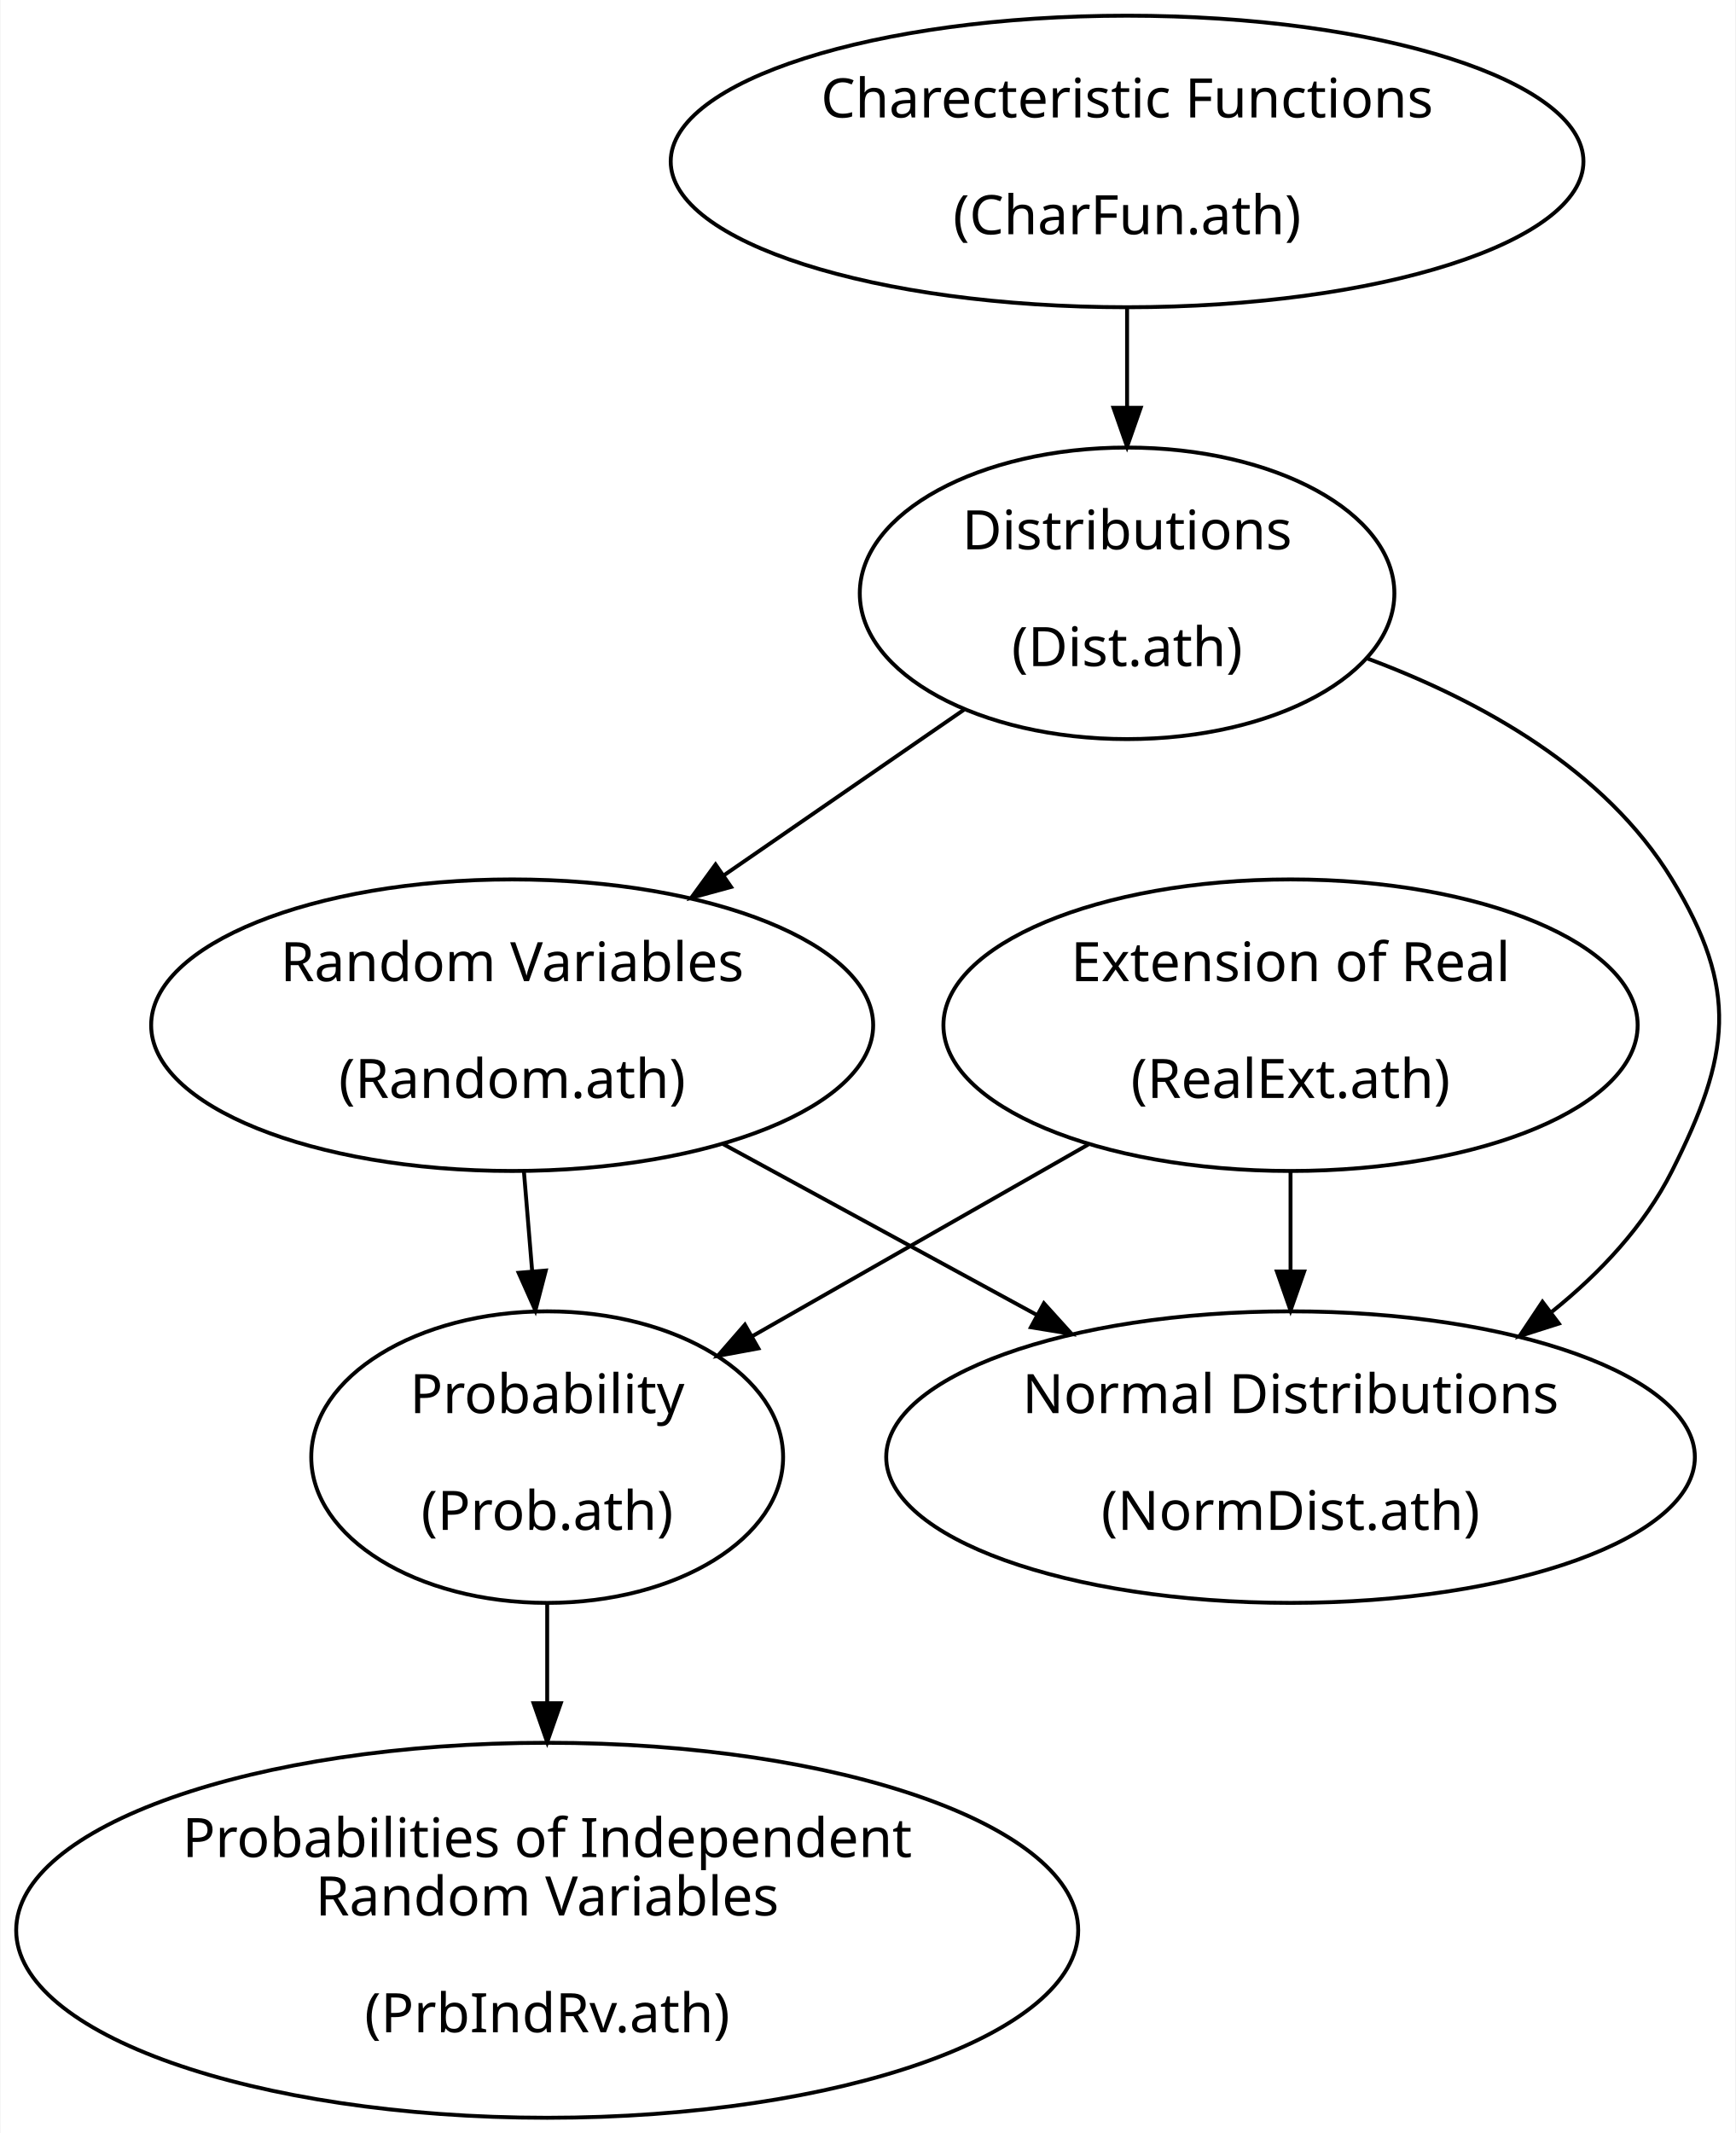
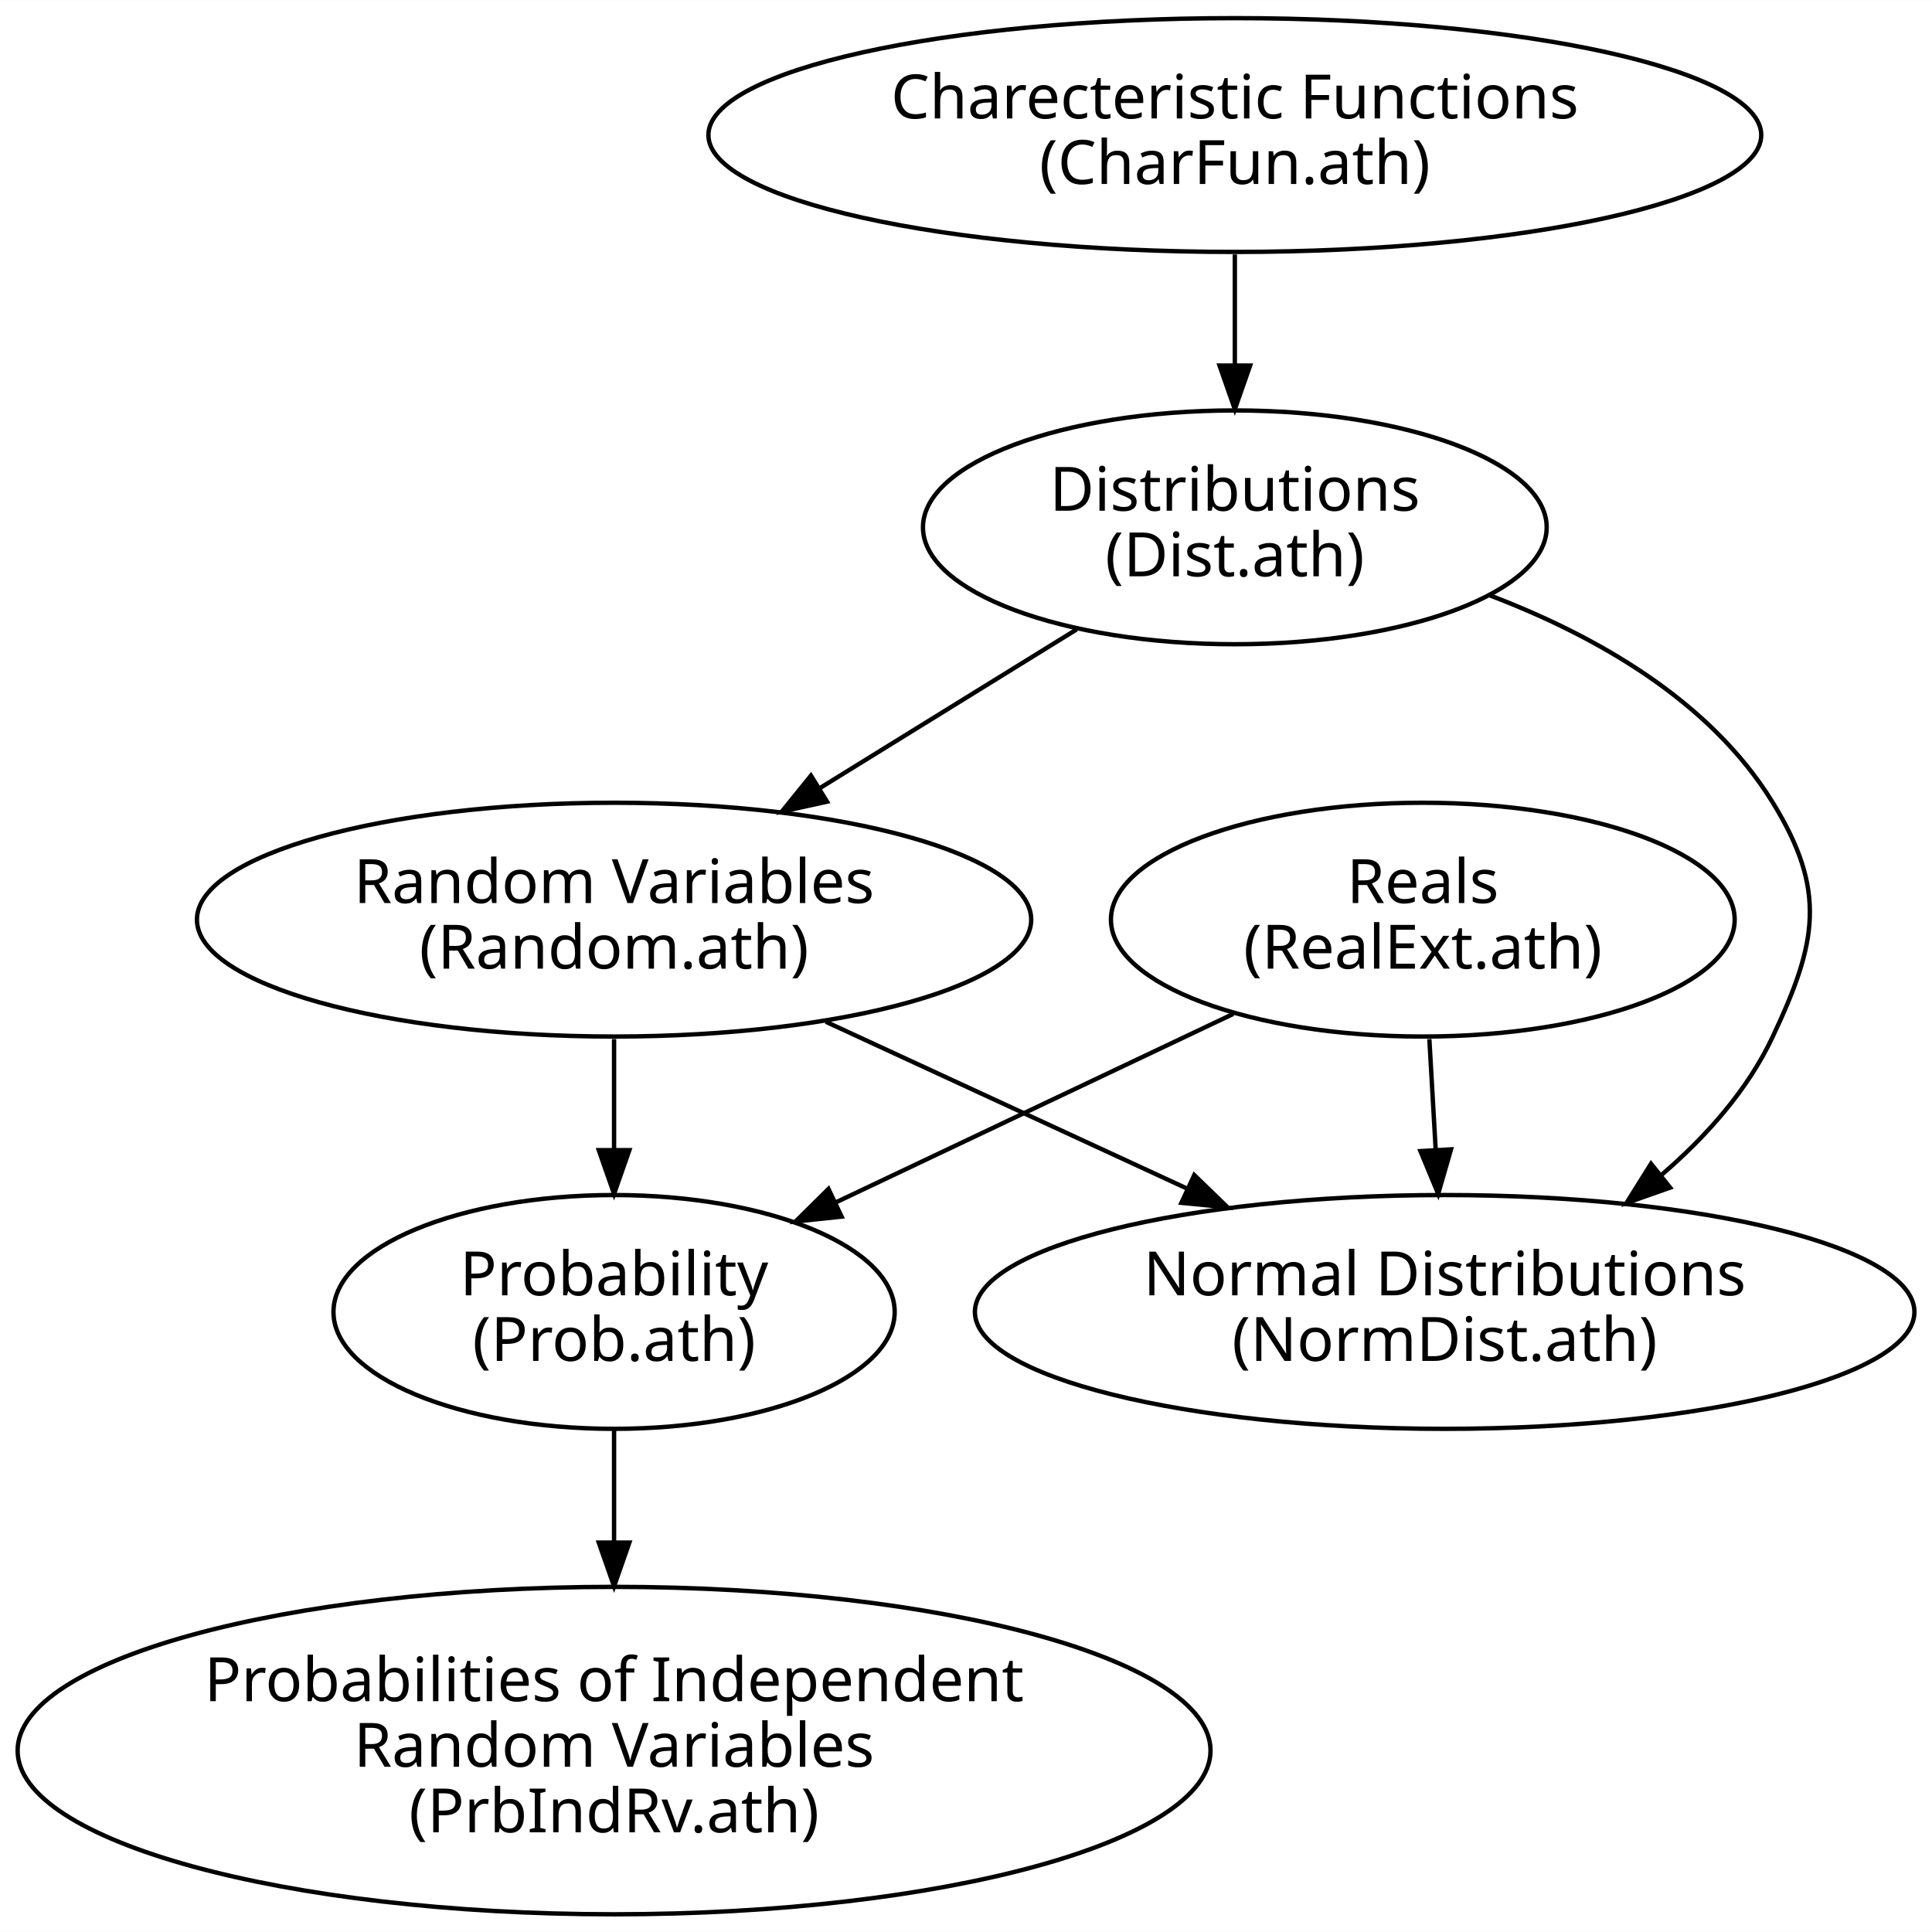
- <svg xmlns="http://www.w3.org/2000/svg" width="446pt" height="548pt" viewBox="0.00 0.00 445.73 547.98">
-   <g id="graph0" class="graph" transform="scale(1 1) rotate(0) translate(4 543.98)">
-     <polygon fill="white" stroke="transparent" points="-4,4 -4,-543.98 441.73,-543.98 441.73,4 -4,4" />
+ <svg xmlns="http://www.w3.org/2000/svg" width="442pt" height="442pt" viewBox="0.00 0.00 441.95 441.91">
+   <g id="graph0" class="graph" transform="scale(1 1) rotate(0) translate(4 437.91)">
+     <polygon fill="white" stroke="transparent" points="-4,4 -4,-437.91 437.95,-437.91 437.95,4 -4,4" />
    <g id="node1" class="node">
-       <ellipse fill="none" stroke="black" cx="285.47" cy="-502.5" rx="117.26" ry="37.45" />
-       <text text-anchor="middle" x="285.47" y="-513.8" font-family="CMU Serif Roman" font-size="14.00">Charecteristic Functions</text>
-       <text text-anchor="middle" x="285.47" y="-498.8" font-family="CMU Serif Roman" font-size="14.00"> </text>
-       <text text-anchor="middle" x="285.47" y="-483.8" font-family="CMU Serif Roman" font-size="14.00">(CharFun.ath)</text>
+       <ellipse fill="none" stroke="black" cx="278.47" cy="-407.04" rx="120.42" ry="26.74" />
+       <text text-anchor="middle" x="278.47" y="-410.84" font-family="CMU Serif Roman" font-size="14.00">Charecteristic Functions </text>
+       <text text-anchor="middle" x="278.47" y="-395.84" font-family="CMU Serif Roman" font-size="14.00">(CharFun.ath)</text>
    </g>
    <g id="node2" class="node">
-       <ellipse fill="none" stroke="black" cx="285.47" cy="-391.55" rx="68.68" ry="37.45" />
-       <text text-anchor="middle" x="285.47" y="-402.85" font-family="CMU Serif Roman" font-size="14.00">Distributions</text>
-       <text text-anchor="middle" x="285.47" y="-387.85" font-family="CMU Serif Roman" font-size="14.00"> </text>
-       <text text-anchor="middle" x="285.47" y="-372.85" font-family="CMU Serif Roman" font-size="14.00">(Dist.ath)</text>
+       <ellipse fill="none" stroke="black" cx="278.47" cy="-317.3" rx="71.34" ry="26.74" />
+       <text text-anchor="middle" x="278.47" y="-321.1" font-family="CMU Serif Roman" font-size="14.00">Distributions </text>
+       <text text-anchor="middle" x="278.47" y="-306.1" font-family="CMU Serif Roman" font-size="14.00">(Dist.ath)</text>
    </g>
    <g id="edge1" class="edge">
-       <path fill="none" stroke="black" d="M285.47,-464.92C285.47,-456.75 285.47,-447.97 285.47,-439.44" />
-       <polygon fill="black" stroke="black" points="288.97,-439.22 285.47,-429.22 281.97,-439.22 288.97,-439.22" />
+       <path fill="none" stroke="black" d="M278.47,-379.72C278.47,-371.75 278.47,-362.86 278.47,-354.37" />
+       <polygon fill="black" stroke="black" points="281.97,-354.31 278.47,-344.31 274.97,-354.31 281.97,-354.31" />
    </g>
    <g id="node3" class="node">
-       <ellipse fill="none" stroke="black" cx="327.47" cy="-169.64" rx="103.89" ry="37.45" />
-       <text text-anchor="middle" x="327.47" y="-180.94" font-family="CMU Serif Roman" font-size="14.00">Normal Distributions</text>
-       <text text-anchor="middle" x="327.47" y="-165.94" font-family="CMU Serif Roman" font-size="14.00"> </text>
-       <text text-anchor="middle" x="327.47" y="-150.94" font-family="CMU Serif Roman" font-size="14.00">(NormDist.ath)</text>
+       <ellipse fill="none" stroke="black" cx="326.47" cy="-137.82" rx="107.46" ry="26.74" />
+       <text text-anchor="middle" x="326.47" y="-141.62" font-family="CMU Serif Roman" font-size="14.00">Normal Distributions </text>
+       <text text-anchor="middle" x="326.47" y="-126.62" font-family="CMU Serif Roman" font-size="14.00">(NormDist.ath)</text>
    </g>
    <g id="edge2" class="edge">
-       <path fill="none" stroke="black" d="M347.21,-374.81C376.31,-363.96 408.33,-346.25 425.47,-318.07 442.79,-289.61 440.47,-272.87 425.47,-243.12 418.36,-229.01 407.06,-216.97 394.63,-206.99" />
-       <polygon fill="black" stroke="black" points="396.41,-203.95 386.32,-200.73 392.2,-209.54 396.41,-203.95" />
+       <path fill="none" stroke="black" d="M336.82,-301.73C361.22,-292.44 387.17,-277.63 401.47,-254.43 414,-234.1 411.66,-222.3 401.47,-200.69 395.74,-188.53 386.3,-177.94 376.03,-169.13" />
+       <polygon fill="black" stroke="black" points="378.05,-166.26 368.06,-162.74 373.68,-171.72 378.05,-166.26" />
    </g>
    <g id="node4" class="node">
-       <ellipse fill="none" stroke="black" cx="127.47" cy="-280.6" rx="92.76" ry="37.45" />
-       <text text-anchor="middle" x="127.47" y="-291.9" font-family="CMU Serif Roman" font-size="14.00">Random Variables</text>
-       <text text-anchor="middle" x="127.47" y="-276.9" font-family="CMU Serif Roman" font-size="14.00"> </text>
-       <text text-anchor="middle" x="127.47" y="-261.9" font-family="CMU Serif Roman" font-size="14.00">(Random.ath)</text>
+       <ellipse fill="none" stroke="black" cx="136.47" cy="-227.56" rx="95.42" ry="26.74" />
+       <text text-anchor="middle" x="136.47" y="-231.36" font-family="CMU Serif Roman" font-size="14.00">Random Variables </text>
+       <text text-anchor="middle" x="136.47" y="-216.36" font-family="CMU Serif Roman" font-size="14.00">(Random.ath)</text>
    </g>
    <g id="edge8" class="edge">
-       <path fill="none" stroke="black" d="M243.55,-361.64C224.67,-348.62 202.13,-333.08 181.97,-319.18" />
-       <polygon fill="black" stroke="black" points="183.71,-316.12 173.49,-313.33 179.73,-321.89 183.71,-316.12" />
+       <path fill="none" stroke="black" d="M242.27,-293.94C224.39,-282.88 202.59,-269.42 183.43,-257.58" />
+       <polygon fill="black" stroke="black" points="185.19,-254.55 174.84,-252.27 181.51,-260.51 185.19,-254.55" />
    </g>
    <g id="edge3" class="edge">
-       <path fill="none" stroke="black" d="M181.59,-250.11C206.43,-236.58 236.09,-220.43 262.15,-206.23" />
-       <polygon fill="black" stroke="black" points="264.1,-209.15 271.21,-201.29 260.76,-203 264.1,-209.15" />
+       <path fill="none" stroke="black" d="M184.91,-204.2C210.09,-192.57 241.06,-178.27 267.61,-166.01" />
+       <polygon fill="black" stroke="black" points="269.19,-169.13 276.8,-161.76 266.25,-162.78 269.19,-169.13" />
    </g>
    <g id="node6" class="node">
-       <ellipse fill="none" stroke="black" cx="136.47" cy="-169.64" rx="60.62" ry="37.45" />
-       <text text-anchor="middle" x="136.47" y="-180.94" font-family="CMU Serif Roman" font-size="14.00">Probability</text>
-       <text text-anchor="middle" x="136.47" y="-165.94" font-family="CMU Serif Roman" font-size="14.00"> </text>
-       <text text-anchor="middle" x="136.47" y="-150.94" font-family="CMU Serif Roman" font-size="14.00">(Prob.ath)</text>
+       <ellipse fill="none" stroke="black" cx="136.47" cy="-137.82" rx="64.19" ry="26.74" />
+       <text text-anchor="middle" x="136.47" y="-141.62" font-family="CMU Serif Roman" font-size="14.00">Probability </text>
+       <text text-anchor="middle" x="136.47" y="-126.62" font-family="CMU Serif Roman" font-size="14.00">(Prob.ath)</text>
    </g>
    <g id="edge6" class="edge">
-       <path fill="none" stroke="black" d="M130.49,-243.01C131.17,-234.84 131.89,-226.06 132.6,-217.53" />
-       <polygon fill="black" stroke="black" points="136.11,-217.57 133.44,-207.32 129.13,-216.99 136.11,-217.57" />
+       <path fill="none" stroke="black" d="M136.47,-200.24C136.47,-192.27 136.47,-183.38 136.47,-174.89" />
+       <polygon fill="black" stroke="black" points="139.97,-174.83 136.47,-164.83 132.97,-174.83 139.97,-174.83" />
    </g>
    <g id="node5" class="node">
-       <ellipse fill="none" stroke="black" cx="327.47" cy="-280.6" rx="89.19" ry="37.45" />
-       <text text-anchor="middle" x="327.47" y="-291.9" font-family="CMU Serif Roman" font-size="14.00">Extension of Real</text>
-       <text text-anchor="middle" x="327.47" y="-276.9" font-family="CMU Serif Roman" font-size="14.00"> </text>
-       <text text-anchor="middle" x="327.47" y="-261.9" font-family="CMU Serif Roman" font-size="14.00">(RealExt.ath)</text>
+       <ellipse fill="none" stroke="black" cx="321.47" cy="-227.56" rx="71.34" ry="26.74" />
+       <text text-anchor="middle" x="321.47" y="-231.36" font-family="CMU Serif Roman" font-size="14.00">Reals </text>
+       <text text-anchor="middle" x="321.47" y="-216.36" font-family="CMU Serif Roman" font-size="14.00">(RealExt.ath)</text>
    </g>
    <g id="edge4" class="edge">
-       <path fill="none" stroke="black" d="M327.47,-243.01C327.47,-234.84 327.47,-226.06 327.47,-217.53" />
-       <polygon fill="black" stroke="black" points="330.97,-217.32 327.47,-207.32 323.97,-217.32 330.97,-217.32" />
+       <path fill="none" stroke="black" d="M322.97,-200.24C323.43,-192.27 323.93,-183.38 324.42,-174.89" />
+       <polygon fill="black" stroke="black" points="327.92,-175.01 324.99,-164.83 320.93,-174.61 327.92,-175.01" />
    </g>
    <g id="edge7" class="edge">
-       <path fill="none" stroke="black" d="M275.53,-249.97C248.74,-234.68 216.12,-216.07 189.2,-200.72" />
-       <polygon fill="black" stroke="black" points="190.73,-197.57 180.31,-195.65 187.27,-203.65 190.73,-197.57" />
+       <path fill="none" stroke="black" d="M278.1,-205.99C250.94,-193.11 215.83,-176.46 187.36,-162.96" />
+       <polygon fill="black" stroke="black" points="188.52,-159.63 177.98,-158.51 185.52,-165.96 188.52,-159.63" />
    </g>
    <g id="node7" class="node">
-       <ellipse fill="none" stroke="black" cx="136.47" cy="-48.08" rx="136.44" ry="48.17" />
-       <text text-anchor="middle" x="136.47" y="-66.88" font-family="CMU Serif Roman" font-size="14.00">Probabilities of Independent</text>
-       <text text-anchor="middle" x="136.47" y="-51.88" font-family="CMU Serif Roman" font-size="14.00">Random Variables</text>
-       <text text-anchor="middle" x="136.47" y="-36.88" font-family="CMU Serif Roman" font-size="14.00"> </text>
-       <text text-anchor="middle" x="136.47" y="-21.88" font-family="CMU Serif Roman" font-size="14.00">(PrbIndRv.ath)</text>
+       <ellipse fill="none" stroke="black" cx="136.47" cy="-37.48" rx="136.44" ry="37.45" />
+       <text text-anchor="middle" x="136.47" y="-48.78" font-family="CMU Serif Roman" font-size="14.00">Probabilities of Independent</text>
+       <text text-anchor="middle" x="136.47" y="-33.78" font-family="CMU Serif Roman" font-size="14.00">Random Variables </text>
+       <text text-anchor="middle" x="136.47" y="-18.78" font-family="CMU Serif Roman" font-size="14.00">(PrbIndRv.ath)</text>
    </g>
    <g id="edge5" class="edge">
-       <path fill="none" stroke="black" d="M136.47,-132.12C136.47,-124.03 136.47,-115.26 136.47,-106.55" />
-       <polygon fill="black" stroke="black" points="139.97,-106.41 136.47,-96.41 132.97,-106.41 139.97,-106.41" />
+       <path fill="none" stroke="black" d="M136.47,-110.73C136.47,-102.87 136.47,-94.01 136.47,-85.24" />
+       <polygon fill="black" stroke="black" points="139.97,-85.06 136.47,-75.06 132.97,-85.06 139.97,-85.06" />
    </g>
  </g>
</svg>
